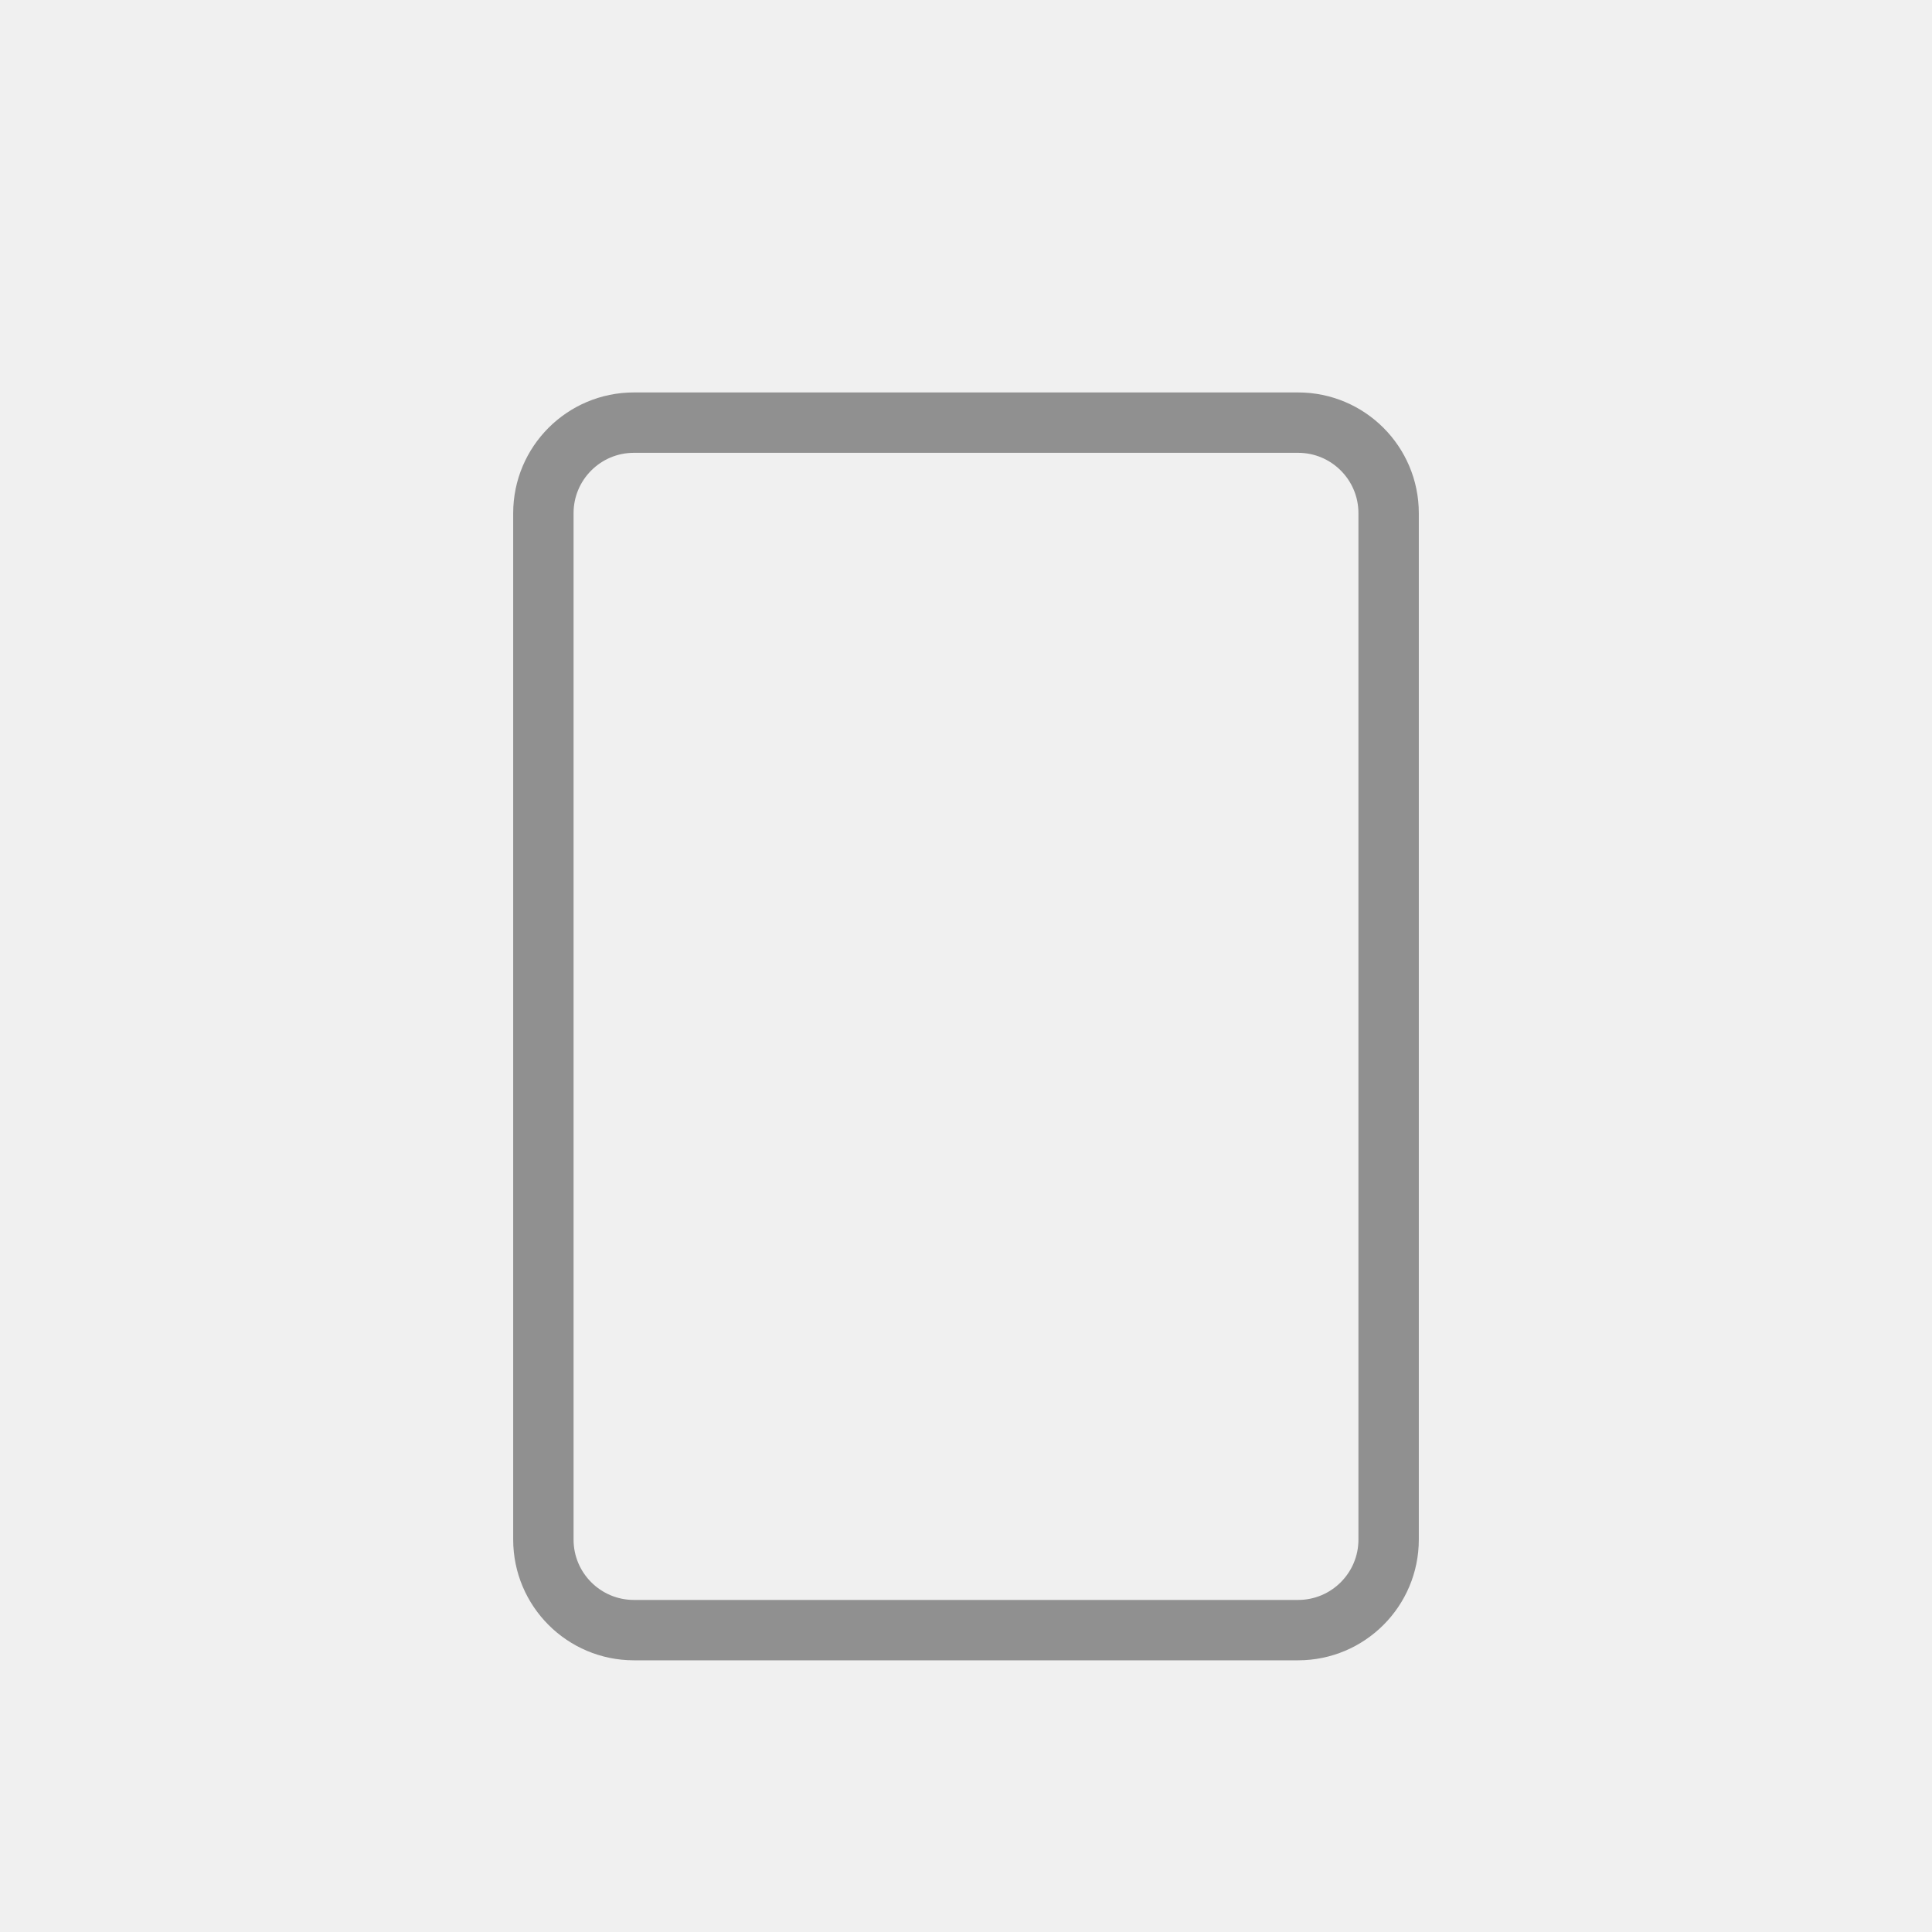
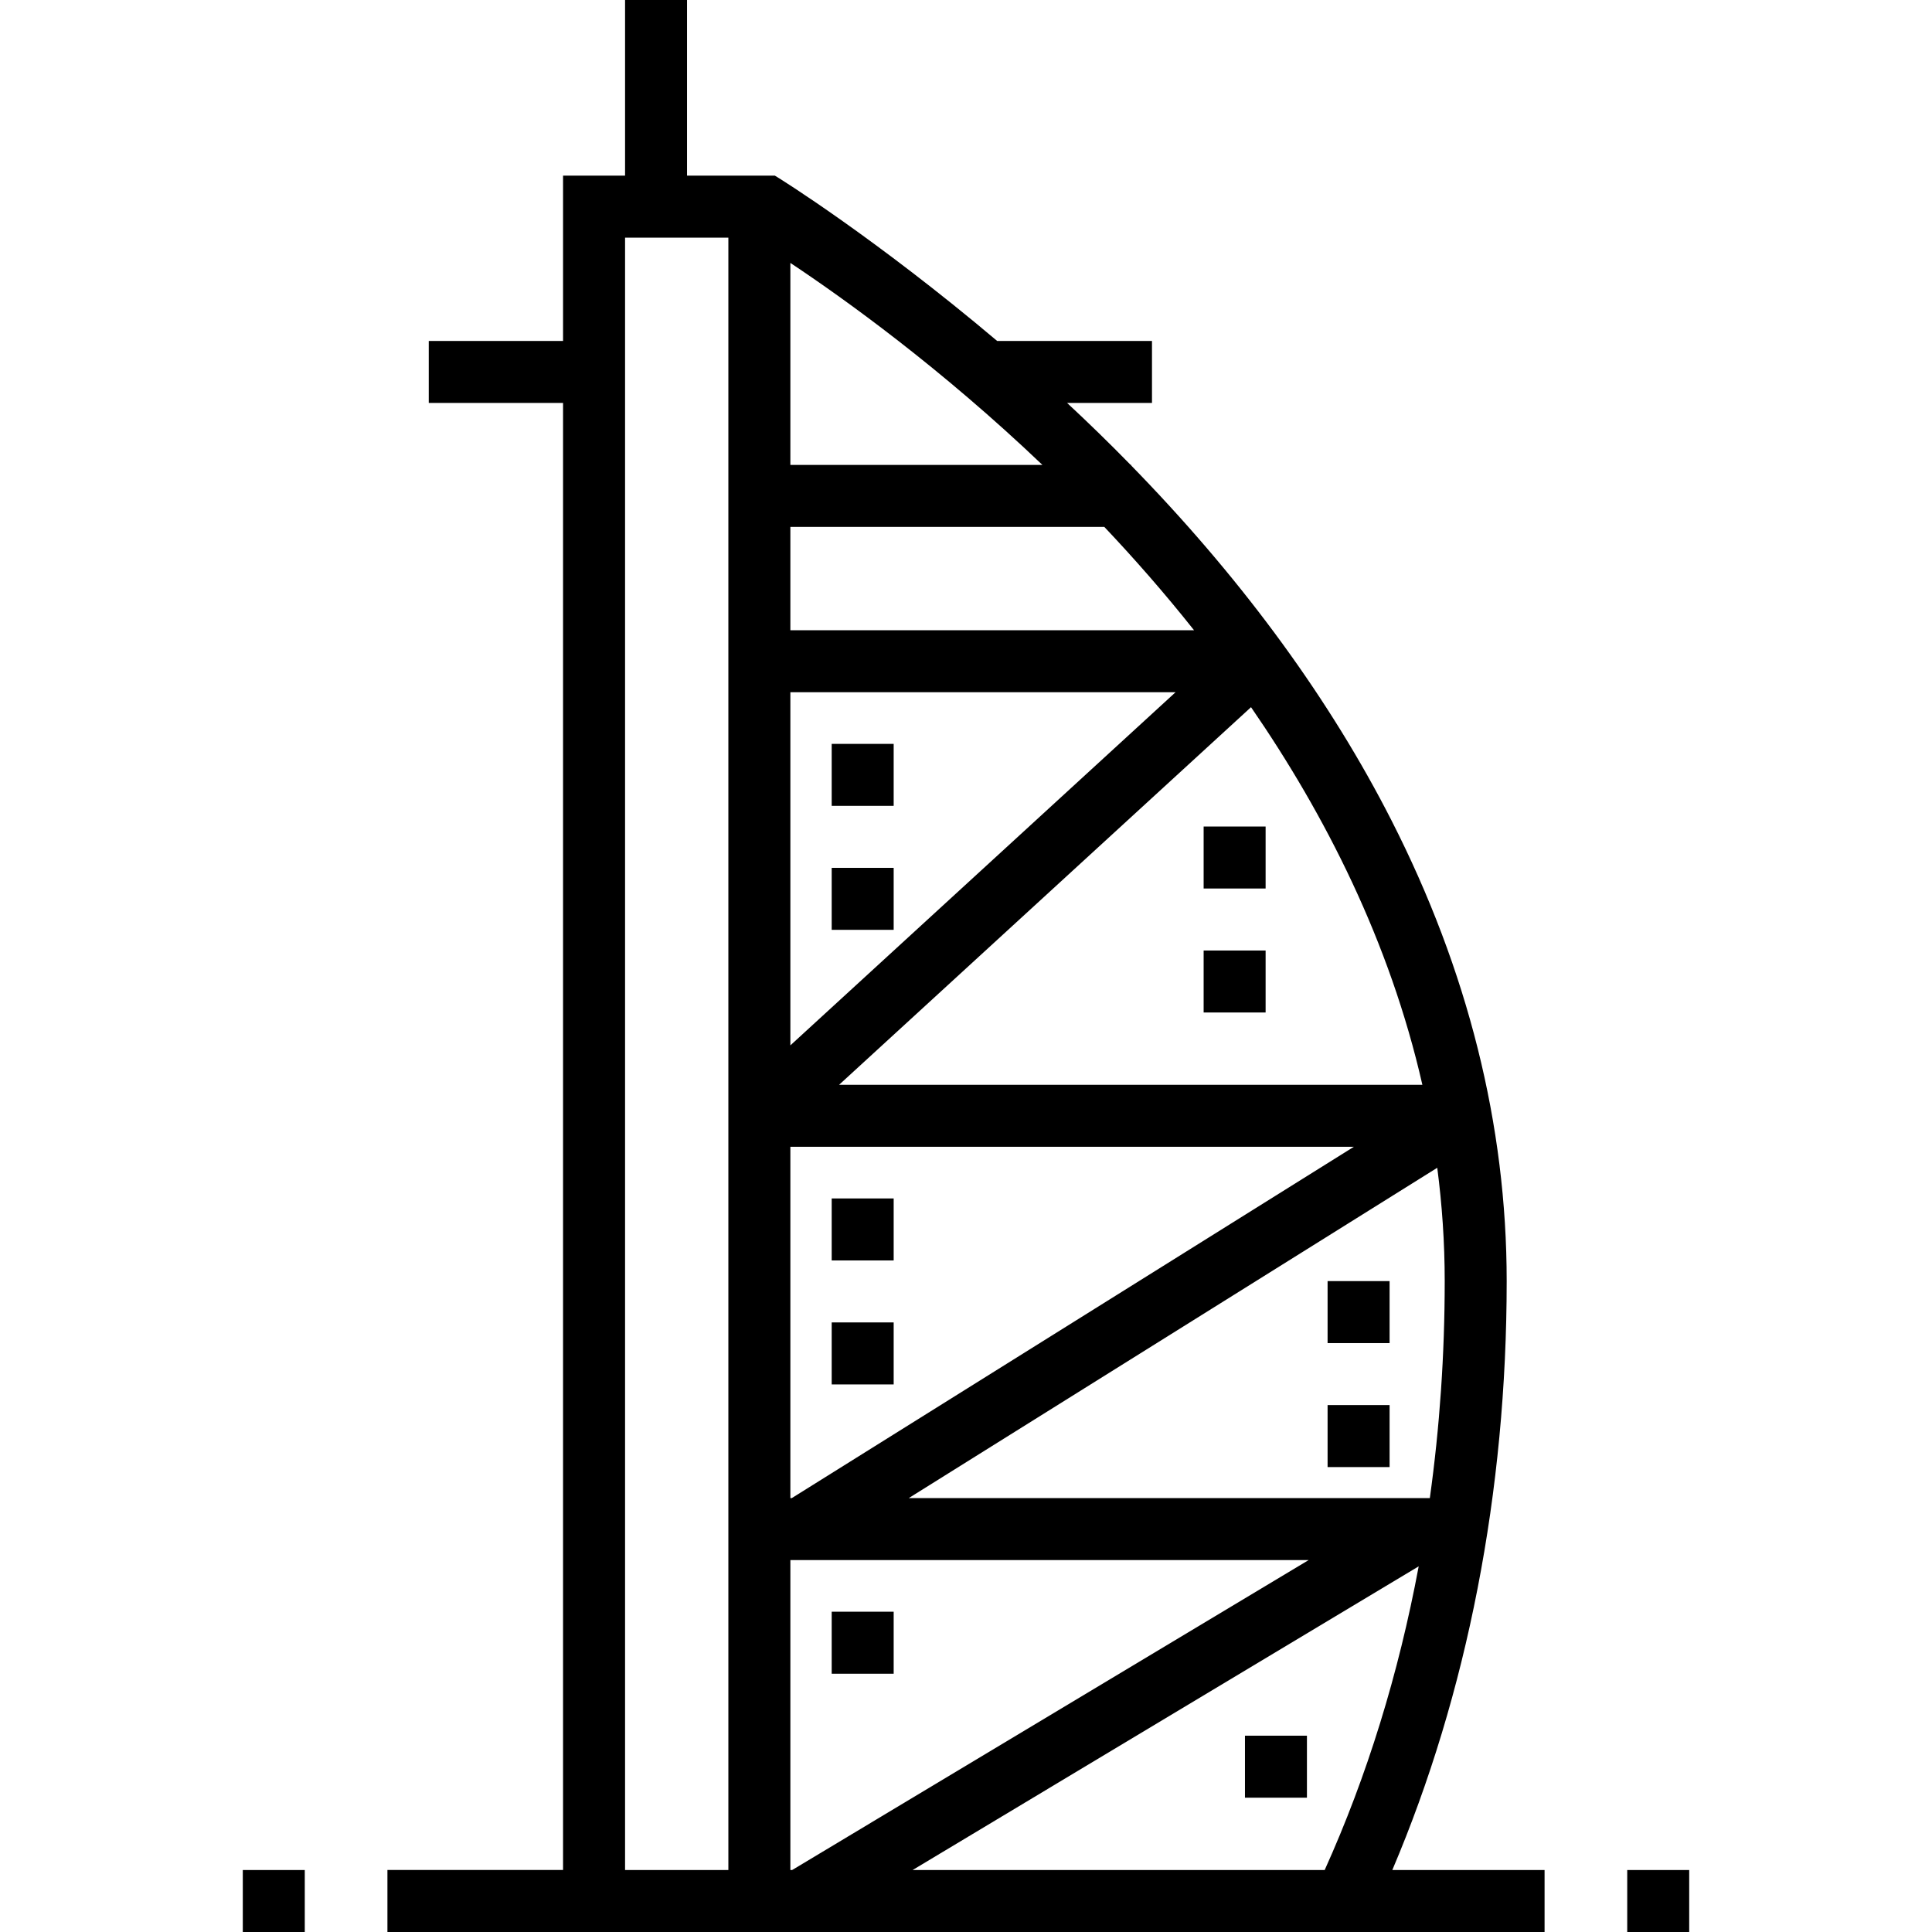
- <svg xmlns="http://www.w3.org/2000/svg" width="64" height="64" viewBox="0 0 64 64">
-   <rect x="18" y="14" width="28" height="40" rx="3" fill="none" stroke="#000" stroke-opacity=".4" stroke-width="2" />
+ <svg xmlns="http://www.w3.org/2000/svg" width="64" height="64" viewBox="0 0 64 64" fill="none">
+   <rect width="64" height="64" fill="#BBBBBB" />
+   <g id="Section 1">
+     <path d="M-1264 -62C-1264 -63.105 -1263.1 -64 -1262 -64H534C535.105 -64 536 -63.105 536 -62V794C536 795.105 535.105 796 534 796H-1262C-1263.1 796 -1264 795.105 -1264 794V-62Z" fill="black" fill-opacity="0.1" />
+     <path d="M-1262 -64V-63H534V-64V-65H-1262V-64ZM536 -62H535V794H536H537V-62H536ZM534 796V795H-1262V796V797H534V796ZM-1264 794H-1263V-62H-1264H-1265V794H-1264ZM-1262 796V795C-1262.55 795 -1263 794.552 -1263 794H-1264H-1265C-1265 795.657 -1263.66 797 -1262 797V796ZM536 794H535C535 794.552 534.552 795 534 795V796V797C535.657 797 537 795.657 537 794H536ZM534 -64V-63C534.552 -63 535 -62.552 535 -62H536H537C537 -63.657 535.657 -65 534 -65V-64ZM-1262 -64V-65C-1263.66 -65 -1265 -63.657 -1265 -62H-1264H-1263C-1263 -62.552 -1262.55 -63 -1262 -63V-64Z" fill="black" fill-opacity="0.1" />
+     <g id="Location card" filter="url(#filter0_d_2_2)">
+       <rect x="-24" y="-24" width="360" height="352" rx="12" fill="white" shape-rendering="crispEdges" />
+       <g id="Frame 43">
+         <g id="fi_404798" clip-path="url(#clip0_2_2)">
+           <g id="Group">
+             <g id="Group_2">
+               <path id="Vector" d="M10.096 61.947H8.043V64H10.096V61.947Z" fill="black" />
+             </g>
+           </g>
+           <g id="Group_3">
+             <g id="Group_4">
+               <path id="Vector_2" d="M55.957 61.947H53.904V64H55.957V61.947Z" fill="black" />
+             </g>
+           </g>
+           <g id="Group_5">
+             <g id="Group_6">
+               <path id="Vector_3" d="M29.604 24.642H27.551V26.695H29.604V24.642Z" fill="black" />
+             </g>
+           </g>
+           <g id="Group_7">
+             <g id="Group_8">
+               <path id="Vector_4" d="M29.604 28.749H27.551V30.802H29.604V28.749Z" fill="black" />
+             </g>
+           </g>
+           <g id="Group_9">
+             <g id="Group_10">
+               <path id="Vector_5" d="M41.925 31.487H39.872V33.54H41.925V31.487Z" fill="black" />
+             </g>
+           </g>
+           <g id="Group_11">
+             <g id="Group_12">
+               <path id="Vector_6" d="M41.925 27.38H39.872V29.433H41.925V27.38Z" fill="black" />
+             </g>
+           </g>
+           <g id="Group_13">
+             <g id="Group_14">
+               <path id="Vector_7" d="M29.604 43.807H27.551V45.861H29.604V43.807Z" fill="black" />
+             </g>
+           </g>
+           <g id="Group_15">
+             <g id="Group_16">
+               <path id="Vector_8" d="M29.604 39.7H27.551V41.754H29.604V39.7Z" fill="black" />
+             </g>
+           </g>
+           <g id="Group_17">
+             <g id="Group_18">
+               <path id="Vector_9" d="M46.032 46.545H43.978V48.599H46.032V46.545Z" fill="black" />
+             </g>
+           </g>
+           <g id="Group_19">
+             <g id="Group_20">
+               <path id="Vector_10" d="M46.032 42.438H43.978V44.492H46.032V42.438Z" fill="black" />
+             </g>
+           </g>
+           <g id="Group_21">
+             <g id="Group_22">
+               <path id="Vector_11" d="M29.604 53.39H27.551V55.444H29.604V53.39Z" fill="black" />
+             </g>
+           </g>
+           <g id="Group_23">
+             <g id="Group_24">
+               <path id="Vector_12" d="M43.294 57.497H41.241V59.551H43.294V57.497Z" fill="black" />
+             </g>
+           </g>
+           <g id="Group_25">
+             <g id="Group_26">
+               <path id="Vector_13" d="M46.122 61.947C48.604 56.113 49.911 49.406 49.911 42.438C49.911 37.279 48.626 32.142 46.091 27.17C44.077 23.219 41.274 19.365 37.759 15.716C37.665 15.618 37.571 15.52 37.476 15.424V15.401H37.454C36.747 14.677 36.042 13.992 35.349 13.348H38.161V11.294H33.032C29.018 7.905 25.849 5.922 25.668 5.818H22.759V0H20.706V5.818H18.652V11.294H14.203V13.348H18.652V61.946H12.834V64H51.166V61.947H46.122ZM24.128 61.947H20.706V7.872H24.128V61.947ZM47.858 42.438C47.858 44.878 47.691 47.284 47.365 49.626H30.104L47.611 38.684C47.77 39.905 47.858 41.157 47.858 42.438ZM47.118 35.936H27.795L41.442 23.426C43.888 26.976 46.038 31.189 47.118 35.936ZM26.182 22.93H38.943L26.182 34.629V22.93ZM26.182 8.71C27.99 9.912 31.17 12.196 34.531 15.401H26.182V8.71ZM26.182 17.454H36.581C37.557 18.485 38.563 19.628 39.554 20.877H26.182V17.454ZM26.182 37.989H44.848L26.23 49.626H26.182L26.182 37.989ZM26.182 61.947V51.679H43.352L26.24 61.947H26.182ZM30.231 61.947L46.996 51.887C46.33 55.45 45.285 58.839 43.882 61.947H30.231Z" fill="black" />
+             </g>
+           </g>
+         </g>
+       </g>
+     </g>
+   </g>
+   <defs>
+     <filter id="filter0_d_2_2" x="-44" y="-24" width="400" height="392" filterUnits="userSpaceOnUse" color-interpolation-filters="sRGB">
+       <feFlood flood-opacity="0" result="BackgroundImageFix" />
+       <feColorMatrix in="SourceAlpha" type="matrix" values="0 0 0 0 0 0 0 0 0 0 0 0 0 0 0 0 0 0 127 0" result="hardAlpha" />
+       <feOffset dy="20" />
+       <feGaussianBlur stdDeviation="10" />
+       <feComposite in2="hardAlpha" operator="out" />
+       <feColorMatrix type="matrix" values="0 0 0 0 0 0 0 0 0 0 0 0 0 0 0 0 0 0 0.08 0" />
+       <feBlend mode="normal" in2="BackgroundImageFix" result="effect1_dropShadow_2_2" />
+       <feBlend mode="normal" in="SourceGraphic" in2="effect1_dropShadow_2_2" result="shape" />
+     </filter>
+     <clipPath id="clip0_2_2">
+       <rect width="64" height="64" fill="white" />
+     </clipPath>
+   </defs>
</svg>
